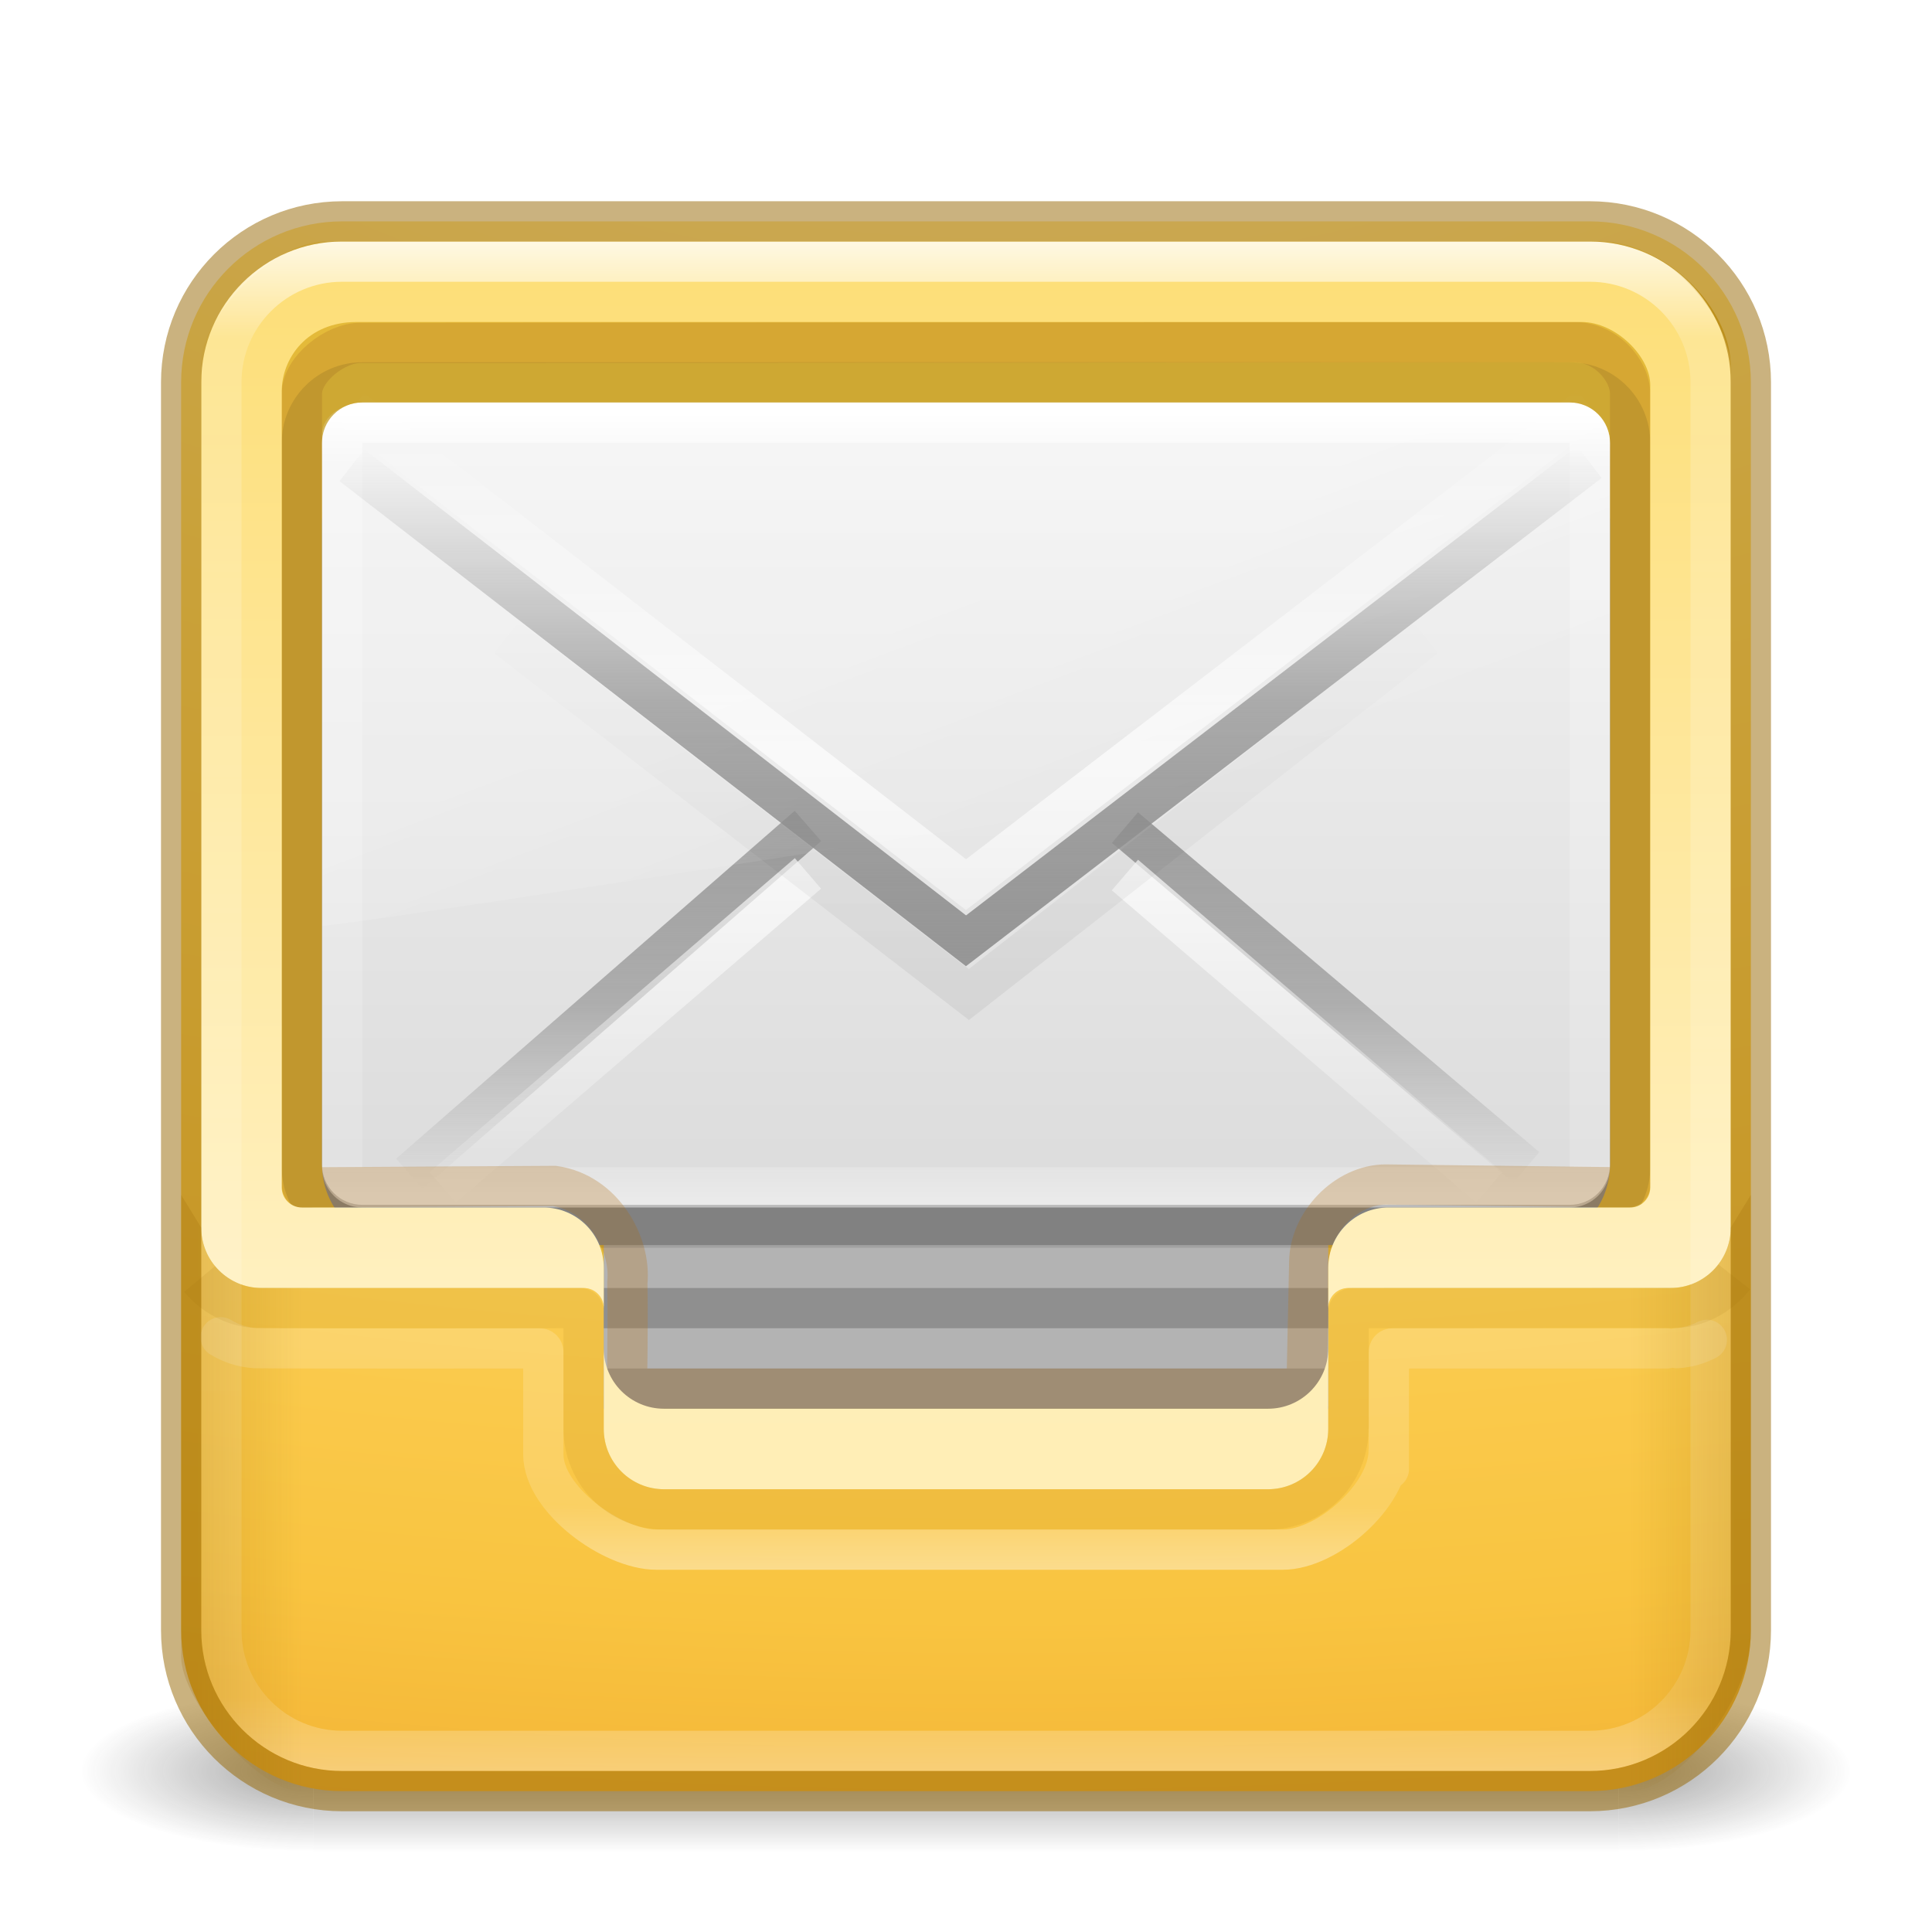
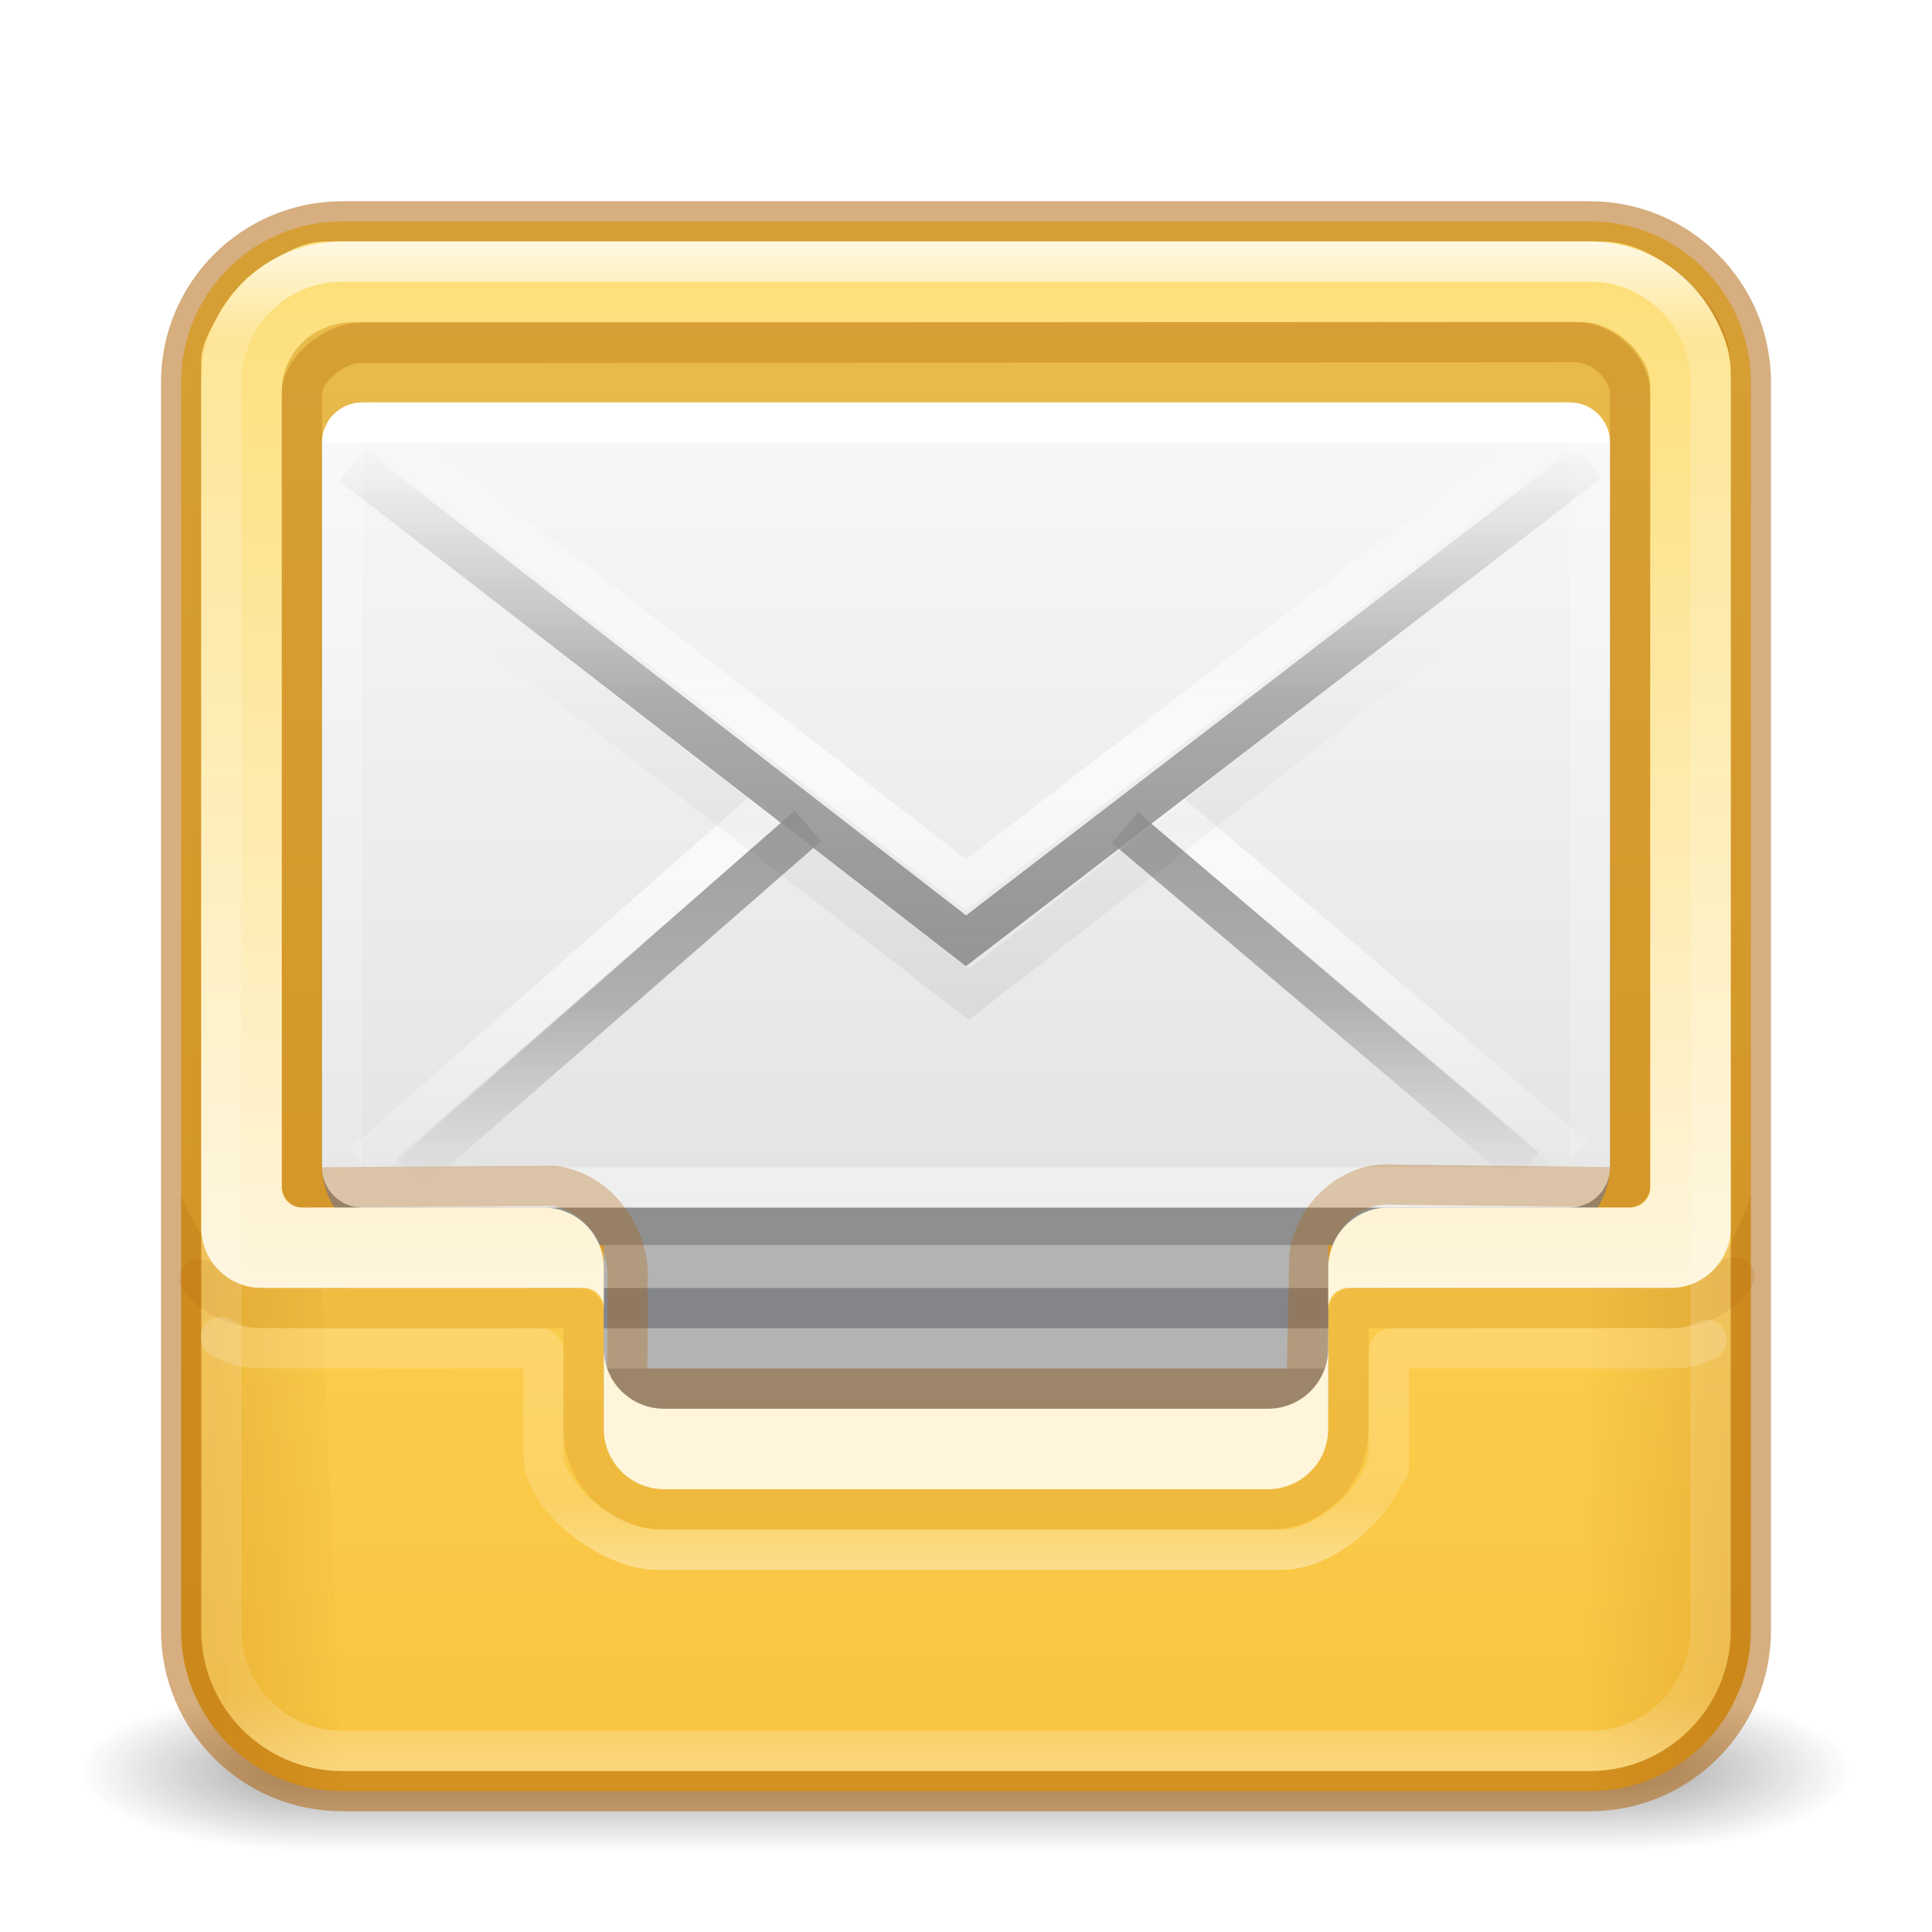
<svg xmlns="http://www.w3.org/2000/svg" xmlns:xlink="http://www.w3.org/1999/xlink" version="1.1" width="48" height="48" id="svg4471">
  <defs id="defs4473">
-     <linearGradient id="linearGradient4833">
-       <stop style="stop-color:#956500;stop-opacity:1;" offset="0" id="stop4835" />
-       <stop style="stop-color:#956500;stop-opacity:0;" offset="1" id="stop4837" />
+     <linearGradient id="linearGradient27687">
+       <stop id="stop27683" style="stop-color:#fef5dc;stop-opacity:1" offset="0" />
+       <stop id="stop27685" style="stop-color:#fdde76;stop-opacity:1" offset="1" />
    </linearGradient>
-     <linearGradient id="linearGradient4718">
-       <stop id="stop4720" style="stop-color:#fff3cb;stop-opacity:1" offset="0" />
-       <stop id="stop4722" style="stop-color:#fdde76;stop-opacity:1" offset="0.313" />
-       <stop id="stop4724" style="stop-color:#f9c440;stop-opacity:1" offset="0.697" />
-       <stop id="stop4726" style="stop-color:#e48b20;stop-opacity:1" offset="1" />
+     <linearGradient id="linearGradient16648">
+       <stop id="stop16640" style="stop-color:#ffffff;stop-opacity:1" offset="0" />
+       <stop id="stop16642" style="stop-color:#ffffff;stop-opacity:0.235" offset="0" />
+       <stop id="stop16644" style="stop-color:#ffffff;stop-opacity:0.157" offset="1" />
+       <stop id="stop16646" style="stop-color:#ffffff;stop-opacity:0.392" offset="1" />
+     </linearGradient>
+     <linearGradient id="linearGradient1909">
+       <stop style="stop-color:#ad5f00;stop-opacity:0.96" offset="0" id="stop1905" />
+       <stop style="stop-color:#ad5f00;stop-opacity:0.055" offset="1" id="stop1907" />
    </linearGradient>
    <linearGradient x1="25.525" y1="35.429" x2="25.525" y2="15.738" id="linearGradient4330" xlink:href="#linearGradient3866-6" gradientUnits="userSpaceOnUse" gradientTransform="matrix(0.7348218,0,0,0.6339535,6.364435,1.185431)" spreadMethod="reflect" />
    <linearGradient id="linearGradient3866-6">
      <stop id="stop3868-7" style="stop-color:#969696;stop-opacity:1" offset="0" />
      <stop id="stop3872-0" style="stop-color:#858585;stop-opacity:0.635" offset="0.5" />
      <stop id="stop3870-0" style="stop-color:#939393;stop-opacity:0" offset="1" />
-     </linearGradient>
-     <linearGradient x1="24" y1="5" x2="24" y2="37.992" id="linearGradient3473-5" xlink:href="#linearGradient3924-803-9" gradientUnits="userSpaceOnUse" gradientTransform="translate(1.17e-5,1.00001)" />
-     <linearGradient id="linearGradient3924-803-9">
-       <stop id="stop3252-4" style="stop-color:#ffffff;stop-opacity:1" offset="0" />
-       <stop id="stop3254-4" style="stop-color:#ffffff;stop-opacity:0.235" offset="0.063" />
-       <stop id="stop3256-1" style="stop-color:#ffffff;stop-opacity:0.157" offset="0.951" />
-       <stop id="stop3258-8" style="stop-color:#ffffff;stop-opacity:0.392" offset="1" />
    </linearGradient>
    <linearGradient x1="24" y1="5" x2="24" y2="43" id="linearGradient3473" xlink:href="#linearGradient3924-803" gradientUnits="userSpaceOnUse" gradientTransform="translate(1.17e-5,1.00001)" />
    <linearGradient id="linearGradient3924-803">
      <stop id="stop3252" style="stop-color:#ffffff;stop-opacity:1" offset="0" />
      <stop id="stop3254" style="stop-color:#ffffff;stop-opacity:0.235" offset="0.063" />
      <stop id="stop3256" style="stop-color:#ffffff;stop-opacity:0.157" offset="0.951" />
      <stop id="stop3258" style="stop-color:#ffffff;stop-opacity:0.392" offset="1" />
    </linearGradient>
-     <linearGradient x1="15" y1="32" x2="15" y2="6" id="linearGradient4004-8" xlink:href="#linearGradient3909-3" gradientUnits="userSpaceOnUse" />
-     <linearGradient id="linearGradient3909-3">
-       <stop id="stop3911-8" style="stop-color:#fff0bf;stop-opacity:1" offset="0" />
-       <stop id="stop3913-4" style="stop-color:#fdde76;stop-opacity:1" offset="1" />
-     </linearGradient>
-     <linearGradient x1="19.567" y1="38.228" x2="19.567" y2="34.481" id="linearGradient4004-9" xlink:href="#linearGradient4026" gradientUnits="userSpaceOnUse" gradientTransform="translate(0,-1)" />
-     <linearGradient id="linearGradient4026">
-       <stop id="stop4028" style="stop-color:#ffeeb6;stop-opacity:1" offset="0" />
-       <stop id="stop4030" style="stop-color:#feeeb7;stop-opacity:1" offset="1" />
-     </linearGradient>
-     <linearGradient x1="24" y1="5" x2="24" y2="43" id="linearGradient3068" xlink:href="#linearGradient3924-803-0" gradientUnits="userSpaceOnUse" gradientTransform="matrix(0.8378378,0,0,0.5135135,3.891895,7.675681)" />
-     <linearGradient id="linearGradient3924-803-0">
-       <stop id="stop3252-06" style="stop-color:#ffffff;stop-opacity:1" offset="0" />
-       <stop id="stop3254-1" style="stop-color:#ffffff;stop-opacity:0.235" offset="0.063" />
-       <stop id="stop3256-0" style="stop-color:#ffffff;stop-opacity:0.157" offset="0.951" />
-       <stop id="stop3258-2" style="stop-color:#ffffff;stop-opacity:0.392" offset="1" />
-     </linearGradient>
-     <linearGradient x1="16.626" y1="15.298" x2="20.055" y2="24.628" id="linearGradient3071" xlink:href="#linearGradient8265-821-176-38-919-66-249-7-7" gradientUnits="userSpaceOnUse" gradientTransform="matrix(0.6947203,0,0,0.7048349,7.294215,5.973834)" />
-     <linearGradient id="linearGradient8265-821-176-38-919-66-249-7-7">
-       <stop id="stop2687-1-9" style="stop-color:#ffffff;stop-opacity:1" offset="0" />
-       <stop id="stop2689-5-4" style="stop-color:#ffffff;stop-opacity:0" offset="1" />
-     </linearGradient>
+     <linearGradient x1="15" y1="32" x2="15" y2="6" id="linearGradient4004-8" xlink:href="#linearGradient27687" gradientUnits="userSpaceOnUse" />
+     <linearGradient x1="24" y1="6.474" x2="24" y2="41.526" id="linearGradient3068" xlink:href="#linearGradient16648" gradientUnits="userSpaceOnUse" gradientTransform="matrix(0.8378378,0,0,0.5135135,3.891894,7.675681)" />
    <linearGradient x1="25.525" y1="30.189" x2="25.525" y2="15.738" id="linearGradient3074" xlink:href="#linearGradient3333-4-4" gradientUnits="userSpaceOnUse" gradientTransform="matrix(0.7348218,0,0,0.6339535,6.364435,-0.2093677)" spreadMethod="reflect" />
    <linearGradient id="linearGradient3333-4-4">
      <stop id="stop3335-4-6" style="stop-color:#ffffff;stop-opacity:1" offset="0" />
      <stop id="stop3337-7-2" style="stop-color:#ffffff;stop-opacity:0" offset="1" />
    </linearGradient>
    <linearGradient x1="23.904" y1="35.75" x2="23.904" y2="20.443" id="linearGradient3077" xlink:href="#linearGradient3495" gradientUnits="userSpaceOnUse" gradientTransform="matrix(0.7333603,0,0,0.6765601,6.47007,1.346523)" />
    <linearGradient id="linearGradient3495">
      <stop id="stop3497" style="stop-color:#000000;stop-opacity:1" offset="0" />
      <stop id="stop3874" style="stop-color:#000000;stop-opacity:0.498" offset="0.5" />
      <stop id="stop3499" style="stop-color:#000000;stop-opacity:0" offset="1" />
    </linearGradient>
    <linearGradient x1="25.525" y1="30.189" x2="25.525" y2="15.738" id="linearGradient3080" xlink:href="#linearGradient3333-4" gradientUnits="userSpaceOnUse" gradientTransform="matrix(0.7348218,0,0,0.6339535,6.364435,2.364474)" spreadMethod="reflect" />
    <linearGradient id="linearGradient3333-4">
      <stop id="stop3335-4" style="stop-color:#ffffff;stop-opacity:1" offset="0" />
      <stop id="stop3337-7" style="stop-color:#ffffff;stop-opacity:0" offset="1" />
    </linearGradient>
    <linearGradient x1="25.525" y1="30.189" x2="25.525" y2="15.738" id="linearGradient3083" xlink:href="#linearGradient3866" gradientUnits="userSpaceOnUse" gradientTransform="matrix(0.7348218,0,0,0.6339535,6.364435,1.185431)" spreadMethod="reflect" />
    <linearGradient id="linearGradient3866">
      <stop id="stop3868" style="stop-color:#a0a0a0;stop-opacity:1" offset="0" />
      <stop id="stop3872" style="stop-color:#8f8f8f;stop-opacity:0.635" offset="0.5" />
      <stop id="stop3870" style="stop-color:#9d9d9d;stop-opacity:0" offset="1" />
    </linearGradient>
-     <linearGradient x1="20.053" y1="10.637" x2="20.053" y2="45.244" id="linearGradient3086" xlink:href="#linearGradient3600" gradientUnits="userSpaceOnUse" gradientTransform="matrix(0.7111112,0,0,0.6036589,6.933334,3.070424)" />
-     <linearGradient id="linearGradient3600">
-       <stop id="stop3602" style="stop-color:#f4f4f4;stop-opacity:1" offset="0" />
-       <stop id="stop3604" style="stop-color:#dbdbdb;stop-opacity:1" offset="1" />
-     </linearGradient>
    <radialGradient cx="4.993" cy="43.5" r="2.5" fx="4.993" fy="43.5" id="radialGradient3013-896" xlink:href="#linearGradient3688-166-749-2-324" gradientUnits="userSpaceOnUse" gradientTransform="matrix(2.003784,0,0,1.4,27.98813,-17.4)" />
    <linearGradient id="linearGradient3688-166-749-2-324">
      <stop id="stop3216" style="stop-color:#181818;stop-opacity:1" offset="0" />
      <stop id="stop3218" style="stop-color:#181818;stop-opacity:0" offset="1" />
    </linearGradient>
    <radialGradient cx="4.993" cy="43.5" r="2.5" fx="4.993" fy="43.5" id="radialGradient3015-826" xlink:href="#linearGradient3688-464-309-8-331" gradientUnits="userSpaceOnUse" gradientTransform="matrix(2.003784,0,0,1.4,-20.01187,-104.4)" />
    <linearGradient id="linearGradient3688-464-309-8-331">
      <stop id="stop3222" style="stop-color:#181818;stop-opacity:1" offset="0" />
      <stop id="stop3224" style="stop-color:#181818;stop-opacity:0" offset="1" />
    </linearGradient>
    <linearGradient id="linearGradient3702-501-757-6-946">
      <stop id="stop3228" style="stop-color:#181818;stop-opacity:0" offset="0" />
      <stop id="stop3230" style="stop-color:#181818;stop-opacity:1" offset="0.5" />
      <stop id="stop3232" style="stop-color:#181818;stop-opacity:0" offset="1" />
    </linearGradient>
    <linearGradient x1="25.058" y1="47.028" x2="25.058" y2="39.999" id="linearGradient4469" xlink:href="#linearGradient3702-501-757-6-946" gradientUnits="userSpaceOnUse" />
-     <radialGradient gradientTransform="matrix(-8.666962e-8,4.833885,-9.522981,-1.7074325e-7,119.6524,-44.57326)" gradientUnits="userSpaceOnUse" xlink:href="#linearGradient4718" id="radialGradient5521-1" fy="9.957" fx="8.336" r="12.672" cy="9.957" cx="8.867" />
-     <linearGradient xlink:href="#linearGradient4833" id="linearGradient4839" x1="4.892" y1="37.093" x2="7.5" y2="37.093" gradientUnits="userSpaceOnUse" />
-     <linearGradient xlink:href="#linearGradient4833" id="linearGradient4839-3" x1="4.892" y1="37.093" x2="7.5" y2="37.093" gradientUnits="userSpaceOnUse" gradientTransform="matrix(-1,0,0,1,48,0)" />
+     <linearGradient xlink:href="#linearGradient1909" id="linearGradient4839" x1="4.892" y1="37.093" x2="7.5" y2="37.093" gradientUnits="userSpaceOnUse" gradientTransform="matrix(1.333333,0,0,1.708767,-1.5,-21.04014)" />
+     <linearGradient xlink:href="#linearGradient1909" id="linearGradient4839-3" x1="4.892" y1="37.093" x2="7.5" y2="37.093" gradientUnits="userSpaceOnUse" gradientTransform="matrix(-1.333333,0,0,1.776269,49.5,-23.04397)" />
+     <linearGradient id="linearGradient868">
+       <stop id="stop864" offset="0" style="stop-color:#fafafa;stop-opacity:1" />
+       <stop id="stop866" offset="1" style="stop-color:#d4d4d4;stop-opacity:1" />
+     </linearGradient>
+     <linearGradient id="linearGradient841">
+       <stop id="stop837" offset="0" style="stop-color:#ffe16b;stop-opacity:1" />
+       <stop id="stop839" offset="1" style="stop-color:#f9c440;stop-opacity:1" />
+     </linearGradient>
+     <linearGradient xlink:href="#linearGradient841" id="linearGradient1242" gradientUnits="userSpaceOnUse" gradientTransform="matrix(-1.333333,0,0,1.333333,13.48267,-12.85295)" x1="-6.962" y1="13.449" x2="-6.962" y2="43.082" />
+     <linearGradient xlink:href="#linearGradient868" id="linearGradient1519" gradientUnits="userSpaceOnUse" gradientTransform="matrix(0.4888859,0,0,0.4259303,-35.72169,6.157055)" x1="124.415" y1="4.121" x2="124.415" y2="90.451" />
+     <linearGradient x1="24" y1="5" x2="24" y2="37.992" id="linearGradient3473-5" xlink:href="#linearGradient3924-803" gradientUnits="userSpaceOnUse" gradientTransform="translate(1.17e-5,1.00001)" />
  </defs>
  <g style="opacity:0.4" id="g3712-0" transform="matrix(1.157895,0,0,0.5714286,-3.789476,19.14286)">
    <rect style="fill:url(#radialGradient3013-896);fill-opacity:1;stroke:none" id="rect2801-4" y="40" x="38" height="7" width="5" />
    <rect style="fill:url(#radialGradient3015-826);fill-opacity:1;stroke:none" id="rect3696-8" transform="scale(-1,-1)" y="-47" x="-10" height="7" width="5" />
    <rect style="fill:url(#linearGradient4469);fill-opacity:1;stroke:none" id="rect3700-7" y="40" x="10" height="7" width="28" />
  </g>
-   <rect style="color:#000000;display:inline;overflow:visible;visibility:visible;fill:url(#radialGradient5521-1);fill-opacity:1;fill-rule:nonzero;stroke:none;stroke-width:1;marker:none;enable-background:accumulate" id="rect5505-21-3" y="5.5" x="4.5" ry="4" rx="4" height="39" width="39" />
-   <path style="color:#000000;display:inline;overflow:visible;visibility:visible;fill:#e4ba39;fill-opacity:1;fill-rule:nonzero;stroke:none;stroke-width:1;stroke-linecap:round;stroke-linejoin:round;stroke-miterlimit:4;stroke-dasharray:none;stroke-dashoffset:0;stroke-opacity:1;marker:none;enable-background:accumulate" d="M 8.381,6 C 6.903,6 5,8.162 5,9.337 V 30.5 C 5,31.331 5.669,32 6.5,32 h 4 2.188 1.812 c 0.277,0 0.5,0.223 0.5,0.5 v 1 2 c 0,0.831 0.669,1.5 1.5,1.5 h 15 c 0.831,0 1.5,-0.669 1.5,-1.5 v -2 -1 C 33,32.223 33.223,32 33.5,32 h 1.5 2.5 4 C 42.331,32 43,31.331 43,30.5 V 9.109 C 43,7.611 41.346,6 39.665,6 Z" id="rect5505-21" />
+   <rect style="color:#000000;display:inline;overflow:visible;visibility:visible;fill:url(#linearGradient1242);fill-opacity:1;fill-rule:nonzero;stroke:#ad5f00;stroke-width:1;marker:none;enable-background:accumulate;font-variation-settings:normal;opacity:1;vector-effect:none;stroke-linecap:round;stroke-linejoin:round;stroke-miterlimit:4;stroke-dasharray:none;stroke-dashoffset:0;stroke-opacity:0.502;-inkscape-stroke:none;stop-color:#000000;stop-opacity:1" id="rect5505-21-3" y="5.5" x="4.5" ry="4" rx="4" height="39" width="39" />
+   <path id="path4831-0" style="color:#000000;display:inline;overflow:visible;visibility:visible;opacity:0.2;fill:url(#linearGradient4839-3);fill-opacity:1;fill-rule:nonzero;stroke:none;stroke-width:1;marker:none;enable-background:accumulate" d="M 43.5,29.686 C 42.82,31.545 42.481,31.996 40.834,32 H 39.5 v 12.5 c 2.216,0 4,-1.784 4,-4 z" />
+   <path id="path4831" style="color:#000000;display:inline;overflow:visible;visibility:visible;opacity:0.2;fill:url(#linearGradient4839);fill-opacity:1;fill-rule:nonzero;stroke:none;stroke-width:1;marker:none;enable-background:accumulate" d="M 4.5,29.686 V 40.5 c 0,2.216 1.784,4 4,4 L 8,32 H 6.666 C 6,32 5,31 4.5,29.686 Z" />
+   <path style="color:#000000;display:inline;overflow:visible;visibility:visible;fill:#ad5f00;fill-opacity:0.928;fill-rule:nonzero;stroke:none;stroke-width:1;stroke-linecap:round;stroke-linejoin:round;stroke-miterlimit:4;stroke-dasharray:none;stroke-dashoffset:0;stroke-opacity:1;marker:none;enable-background:accumulate;opacity:0.3" d="M 8.381,6 C 6.903,6 5,8.162 5,9.337 V 30.5 C 5,31.331 5.669,32 6.5,32 h 4 2.188 1.812 c 0.277,0 0.5,0.223 0.5,0.5 v 1 2 c 0,0.831 0.669,1.5 1.5,1.5 h 15 c 0.831,0 1.5,-0.669 1.5,-1.5 v -2 -1 C 33,32.223 33.223,32 33.5,32 h 1.5 2.5 4 C 42.331,32 43,31.331 43,30.5 V 9.109 C 43,7.611 41.346,6 39.665,6 Z" id="rect5505-21" />
  <rect style="color:#000000;display:inline;overflow:visible;visibility:visible;fill:#b3b3b3;fill-opacity:1;fill-rule:nonzero;stroke:none;stroke-width:1;marker:none;enable-background:accumulate" id="rect4813" y="30" x="15" ry="0" rx="0" height="5" width="18" />
-   <path style="opacity:0.2;fill:none;stroke:#000000;stroke-width:1px;stroke-linecap:butt;stroke-linejoin:miter;stroke-opacity:1" id="path4815" d="m 15,32.5 18,0" />
+   <path style="opacity:1;fill:none;stroke:#565862;stroke-width:1px;stroke-linecap:butt;stroke-linejoin:miter;stroke-opacity:0.502;fill-opacity:1" id="path4815" d="m 15,32.5 18,0" />
  <path style="opacity:0.17;fill:none;stroke:#000000;stroke-width:1px;stroke-linecap:butt;stroke-linejoin:miter;stroke-opacity:1" id="path4815-2" d="m 15,34.5 18,0" />
  <rect style="display:inline;overflow:visible;visibility:visible;fill:#8f8f8f;fill-opacity:1;fill-rule:evenodd;stroke:none;stroke-width:1;marker:none;enable-background:accumulate" id="rect2396-9-0" y="11.013" x="8" ry="2" rx="2" height="19.921" width="32" />
-   <rect style="display:inline;overflow:visible;visibility:visible;fill:url(#linearGradient3086);fill-opacity:1;fill-rule:evenodd;stroke:none;stroke-width:1;marker:none;enable-background:accumulate" id="rect2396-9" y="10.013" x="8" ry="1" rx="1" height="19.921" width="32" />
+   <rect style="font-variation-settings:normal;display:inline;overflow:visible;visibility:visible;opacity:1;vector-effect:none;fill:url(#linearGradient1519);fill-opacity:1;fill-rule:evenodd;stroke:none;stroke-width:1.099;stroke-linecap:butt;stroke-linejoin:miter;stroke-miterlimit:4;stroke-dasharray:none;stroke-dashoffset:0;stroke-opacity:1;-inkscape-stroke:none;marker:none;enable-background:accumulate;stop-color:#000000;stop-opacity:1" id="rect2396-9" y="10" x="8" ry="1.004" rx="1" height="20" width="32" />
  <path style="display:inline;overflow:visible;visibility:visible;fill:none;stroke:url(#linearGradient3083);stroke-width:1;stroke-linecap:butt;stroke-linejoin:miter;stroke-miterlimit:4;stroke-dasharray:none;stroke-dashoffset:0;stroke-opacity:1;marker:none;enable-background:accumulate" id="path3341-2" d="m 20.073,20.521 -9.902,8.642 z m 7.876,0.04 9.971,8.444 z" />
-   <path style="display:inline;overflow:visible;visibility:visible;opacity:0.7;fill:none;stroke:url(#linearGradient3080);stroke-width:1;stroke-linecap:butt;stroke-linejoin:miter;stroke-miterlimit:4;stroke-dasharray:none;stroke-dashoffset:0;stroke-opacity:1;marker:none;enable-background:accumulate" id="path3341-2-6" d="M 20.073,21.7 11,29.5 Z m 7.876,0.04 L 37,29.5 Z" />
+   <path style="display:inline;overflow:visible;visibility:visible;opacity:0.7;fill:none;stroke:url(#linearGradient3080);stroke-width:1;stroke-linecap:butt;stroke-linejoin:miter;stroke-miterlimit:4;stroke-dasharray:none;stroke-dashoffset:0;stroke-opacity:1;marker:none;enable-background:accumulate" id="path3341-2-6" d="M 19.049,20.076 9.022,28.912 Z m 9.886,0.011 10.176,8.656 z" />
  <path style="opacity:0.06;fill:none;stroke:url(#linearGradient3077);stroke-width:1;stroke-linecap:butt;stroke-linejoin:miter;stroke-miterlimit:4;stroke-dasharray:none;stroke-opacity:1" id="path3493" d="m 12.583,15.833 11.488,8.875 11.347,-8.875" />
  <path style="display:inline;overflow:visible;visibility:visible;opacity:0.7;fill:none;stroke:url(#linearGradient3074);stroke-width:1;stroke-linecap:butt;stroke-linejoin:miter;stroke-miterlimit:4;stroke-dasharray:none;stroke-dashoffset:0;stroke-opacity:1;marker:none;enable-background:accumulate" id="path3926" d="M 8.743,10.164 24,21.979 39.488,10.085" />
-   <path style="opacity:0.2;fill:url(#linearGradient3071);fill-opacity:1;fill-rule:evenodd;stroke:none" id="path3333" d="M 9.094,10 C 8.522,10 8,10.316 8,10.797 L 8.011,23 c 0.921,-0.013 31.291,-4.792 31.989,-5.022 l 0,-7.026 C 40,10.585 39.518,10 39.023,10 Z" />
  <rect style="fill:none;stroke:url(#linearGradient3068);stroke-width:1;stroke-linecap:round;stroke-linejoin:round;stroke-miterlimit:4;stroke-dasharray:none;stroke-dashoffset:0;stroke-opacity:1" id="rect6741-1-5" y="10.5" x="8.5" ry="0.5" rx="0.5" height="19" width="31" />
-   <path style="color:#000000;display:inline;overflow:visible;visibility:visible;opacity:0.3;fill:none;stroke:#b67926;stroke-width:1;stroke-linejoin:miter;stroke-miterlimit:4;stroke-dasharray:none;stroke-opacity:1;marker:none;enable-background:accumulate" id="path7715" d="M 8.947,8.52 C 8.327,8.52 7.5,9.166 7.5,9.784 l 0,19.635 C 7.5,29.589 7.636,29.5 7.797,29.5 l 5.977,-0.035 c 1.198,0.169 1.914,1.421 1.812,2.408 0.021,1.1 -0.012,2.627 -0.012,2.627 H 32.46 l 0.067,-3.128 c 0,-0.99 0.917,-1.943 1.903,-1.943 L 40.351,29.5 c 0.165,0 0.167,6.55e-4 0.149,-0.213 V 9.788 C 40.5,9.188 39.878,8.488 39.09,8.5 Z" />
-   <rect style="display:inline;overflow:visible;visibility:visible;opacity:0.1;fill:none;stroke:#000000;stroke-width:1;stroke-opacity:1;marker:none;enable-background:accumulate" id="rect2396-9-3" y="9.5" x="7.5" ry="1.5" rx="1.5" height="21" width="33" />
-   <path style="color:#000000;display:inline;overflow:visible;visibility:visible;fill:url(#linearGradient4004-9);fill-opacity:1;fill-rule:nonzero;stroke:none;stroke-width:1;marker:none;enable-background:accumulate" id="rect3877" d="m 15,33.5 0,2 c 0,0.831 0.669,1.5 1.5,1.5 l 15,0 c 0.831,0 1.5,-0.669 1.5,-1.5 l 0,-2 c 0,0.831 -0.669,1.5 -1.5,1.5 l -15,0 C 15.669,35 15,34.331 15,33.5 Z" />
+   <path style="color:#000000;display:inline;overflow:visible;visibility:visible;opacity:0.3;fill:none;stroke:#ad5f00;stroke-width:1;stroke-linejoin:round;stroke-miterlimit:4;stroke-dasharray:none;stroke-opacity:1;marker:none;enable-background:accumulate;font-variation-settings:normal;vector-effect:none;fill-opacity:1;stroke-linecap:round;stroke-dashoffset:0;-inkscape-stroke:none;stop-color:#000000;stop-opacity:1" id="path7715" d="M 8.947,8.52 C 8.327,8.52 7.5,9.166 7.5,9.784 l 0,19.635 C 7.5,29.589 7.636,29.5 7.797,29.5 l 5.977,-0.035 c 1.198,0.169 1.914,1.421 1.812,2.408 0.021,1.1 -0.012,2.627 -0.012,2.627 H 32.46 l 0.067,-3.128 c 0,-0.99 0.917,-1.943 1.903,-1.943 L 40.351,29.5 c 0.165,0 0.167,6.55e-4 0.149,-0.213 V 9.788 C 40.5,9.188 39.878,8.488 39.09,8.5 Z" />
+   <path style="color:#000000;display:inline;overflow:visible;visibility:visible;fill:#fef5db;fill-opacity:1;fill-rule:nonzero;stroke:none;stroke-width:1;marker:none;enable-background:accumulate" id="rect3877" d="m 15,33.5 0,2 c 0,0.831 0.669,1.5 1.5,1.5 l 15,0 c 0.831,0 1.5,-0.669 1.5,-1.5 l 0,-2 c 0,0.831 -0.669,1.5 -1.5,1.5 l -15,0 C 15.669,35 15,34.331 15,33.5 Z" />
  <path style="color:#000000;display:inline;overflow:visible;visibility:visible;fill:url(#linearGradient4004-8);fill-opacity:1;fill-rule:nonzero;stroke:none;stroke-width:1;marker:none;enable-background:accumulate" id="rect3856" d="M 8.057,6 C 6.771,6 5,7.92 5,8.974 V 30.5 C 5,31.331 5.669,32 6.5,32 h 4 2.188 1.812 c 0.277,0 0.5,0.223 0.5,0.5 v -1 C 15,30.669 14.331,30 13.5,30 H 12.688 11.5 7.5 C 7.223,30 7,29.777 7,29.5 V 9.723 C 7,8.91 7.623,8 8.858,8 H 39.29 C 40.152,8 41,8.864 41,9.564 V 29.5 C 41,29.777 40.777,30 40.5,30 H 36.5 35 34.5 C 33.669,30 33,30.669 33,31.5 v 1 C 33,32.223 33.223,32 33.5,32 h 1.5 2.5 4 C 42.331,32 43,31.331 43,30.5 L 43,9.218 C 43,7.807 41.38,6 39.805,6 Z" />
+   <path style="display:inline;overflow:visible;visibility:visible;fill:none;stroke:url(#linearGradient4330);stroke-width:1;stroke-linecap:butt;stroke-linejoin:miter;stroke-miterlimit:4;stroke-dasharray:none;stroke-dashoffset:0;stroke-opacity:1;marker:none;enable-background:accumulate" id="path3341-2-2" d="M 8.743,11.559 24,23.374 39.488,11.479" />
+   <path style="color:#000000;clip-rule:nonzero;display:inline;overflow:visible;visibility:visible;opacity:0.3;isolation:auto;mix-blend-mode:normal;color-interpolation:sRGB;color-interpolation-filters:linearRGB;solid-color:#000000;solid-opacity:1;fill:none;fill-opacity:1;fill-rule:evenodd;stroke:#ad5f00;stroke-width:1;stroke-linecap:round;stroke-linejoin:round;stroke-miterlimit:4;stroke-dasharray:none;stroke-dashoffset:0;stroke-opacity:0.502;marker:none;color-rendering:auto;image-rendering:auto;shape-rendering:auto;text-rendering:auto;enable-background:accumulate;font-variation-settings:normal;vector-effect:none;-inkscape-stroke:none;stop-color:#000000;stop-opacity:1" id="rect4076-3" d="m 33.506,35.5 v -2.906 c 0,-0.055 0.038,-0.094 0.094,-0.094 l 8.061,-0.006 c 0.563,-0.031 1.083,-0.331 1.426,-0.769 M 33.5,34.938 V 35.5 c 0,1.108 -0.892,2 -2,2 h -15 c -1.108,0 -2,-0.892 -2,-2 V 32.594 C 14.5,32.538 14.462,32.5 14.406,32.5 c 0,0 -6.971,0.007 -8.061,-0.006 C 5.804,32.465 5.303,32.186 4.96,31.775" />
+   <path style="color:#000000;display:inline;overflow:visible;visibility:visible;fill:none;stroke:url(#linearGradient3473-5);stroke-width:1;stroke-linecap:round;stroke-linejoin:round;stroke-miterlimit:4;stroke-dasharray:none;stroke-dashoffset:0;stroke-opacity:1;marker:none;enable-background:accumulate" id="rect4076-3-1" d="m 41.66,33.494 c 0.263,-0.014 0.516,-0.087 0.746,-0.206 M 34.506,36.5 v -2.906 c 0,-0.055 0.038,-0.094 0.094,-0.094 h 6.812 m -6.912,2.549 c 0,1.108 -1.524,2.451 -2.632,2.451 H 16.312 c -1.108,0 -2.812,-1.253 -2.812,-2.361 V 33.594 c 0,-0.055 -0.038,-0.094 -0.094,-0.094 0,0 -5.971,0.007 -7.06,-0.006 -0.308,-0.017 -0.603,-0.114 -0.863,-0.271" />
  <rect style="opacity:0.8;fill:none;stroke:url(#linearGradient3473);stroke-width:1;stroke-linecap:round;stroke-linejoin:round;stroke-miterlimit:4;stroke-dasharray:none;stroke-dashoffset:0;stroke-opacity:1" id="rect6741-1" y="6.5" x="5.5" ry="3" rx="3" height="37" width="37" />
-   <path style="color:#000000;display:inline;overflow:visible;visibility:visible;fill:none;stroke:url(#linearGradient3473-5);stroke-width:1;stroke-linecap:round;stroke-linejoin:round;stroke-miterlimit:4;stroke-dasharray:none;stroke-dashoffset:0;stroke-opacity:1;marker:none;enable-background:accumulate" id="rect4076-3-1" d="m 41.66,33.494 c 0.263,-0.014 0.516,-0.087 0.746,-0.206 M 34.506,36.5 l 0,-2.906 c 0,-0.055 0.038,-0.094 0.094,-0.094 l 6.812,0 m -6.912,2.549 c 0,1.108 -1.524,2.451 -2.632,2.451 l -15.557,0 c -1.108,0 -2.812,-1.253 -2.812,-2.361 l 0,-2.545 c 0,-0.055 -0.038,-0.094 -0.094,-0.094 0,0 -5.971,0.007 -7.06,-0.006 -0.308,-0.017 -0.603,-0.114 -0.863,-0.271" />
-   <path style="color:#000000;clip-rule:nonzero;display:inline;overflow:visible;visibility:visible;opacity:0.1;isolation:auto;mix-blend-mode:normal;color-interpolation:sRGB;color-interpolation-filters:linearRGB;solid-color:#000000;solid-opacity:1;fill:none;fill-opacity:1;fill-rule:evenodd;stroke:#956500;stroke-width:1px;stroke-linecap:butt;stroke-linejoin:miter;stroke-miterlimit:4;stroke-dasharray:none;stroke-dashoffset:0;stroke-opacity:1;marker:none;color-rendering:auto;image-rendering:auto;shape-rendering:auto;text-rendering:auto;enable-background:accumulate" id="rect4076-3" d="m 33.506,35.5 0,-2.906 c 0,-0.055 0.038,-0.094 0.094,-0.094 l 8.061,-0.006 c 0.563,-0.031 1.083,-0.331 1.426,-0.769 M 33.5,34.938 33.5,35.5 c 0,1.108 -0.892,2 -2,2 l -15,0 c -1.108,0 -2,-0.892 -2,-2 l 0,-2.906 C 14.5,32.538 14.462,32.5 14.406,32.5 c 0,0 -6.971,0.007 -8.061,-0.006 C 5.804,32.465 5.303,32.186 4.96,31.775" />
-   <path style="display:inline;overflow:visible;visibility:visible;fill:none;stroke:url(#linearGradient4330);stroke-width:1;stroke-linecap:butt;stroke-linejoin:miter;stroke-miterlimit:4;stroke-dasharray:none;stroke-dashoffset:0;stroke-opacity:1;marker:none;enable-background:accumulate" id="path3341-2-2" d="M 8.743,11.559 24,23.374 39.488,11.479" />
-   <rect style="color:#000000;clip-rule:nonzero;display:inline;overflow:visible;visibility:visible;opacity:0.5;isolation:auto;mix-blend-mode:normal;color-interpolation:sRGB;color-interpolation-filters:linearRGB;solid-color:#000000;solid-opacity:1;fill:none;fill-opacity:1;fill-rule:evenodd;stroke:#956500;stroke-width:1px;stroke-linecap:butt;stroke-linejoin:miter;stroke-miterlimit:4;stroke-dasharray:none;stroke-dashoffset:0;stroke-opacity:1;marker:none;color-rendering:auto;image-rendering:auto;shape-rendering:auto;text-rendering:auto;enable-background:accumulate" id="rect5505-21-1" y="5.5" x="4.5" ry="4" rx="4" height="39" width="39" />
-   <path style="color:#000000;display:inline;overflow:visible;visibility:visible;opacity:0.2;fill:url(#linearGradient4839-3);fill-opacity:1;fill-rule:nonzero;stroke:none;stroke-width:1;marker:none;enable-background:accumulate" d="M 43.5,29.686 V 40.542 C 43.5,42.335 41.62,44.5 40.512,44.5 H 40.5 V 32 h 1 c 0.831,0 1.5,-0.669 1.5,-1.5 z" id="path4831-0" />
-   <path style="color:#000000;display:inline;overflow:visible;visibility:visible;opacity:0.2;fill:url(#linearGradient4839);fill-opacity:1;fill-rule:nonzero;stroke:none;stroke-width:1;marker:none;enable-background:accumulate" d="M 4.5,29.686 V 41.156 C 4.5,42.264 6.419,44.5 7.458,44.5 H 7.5 V 32 h -1 C 5.669,32 5,31.331 5,30.5 Z" id="path4831" />
</svg>
